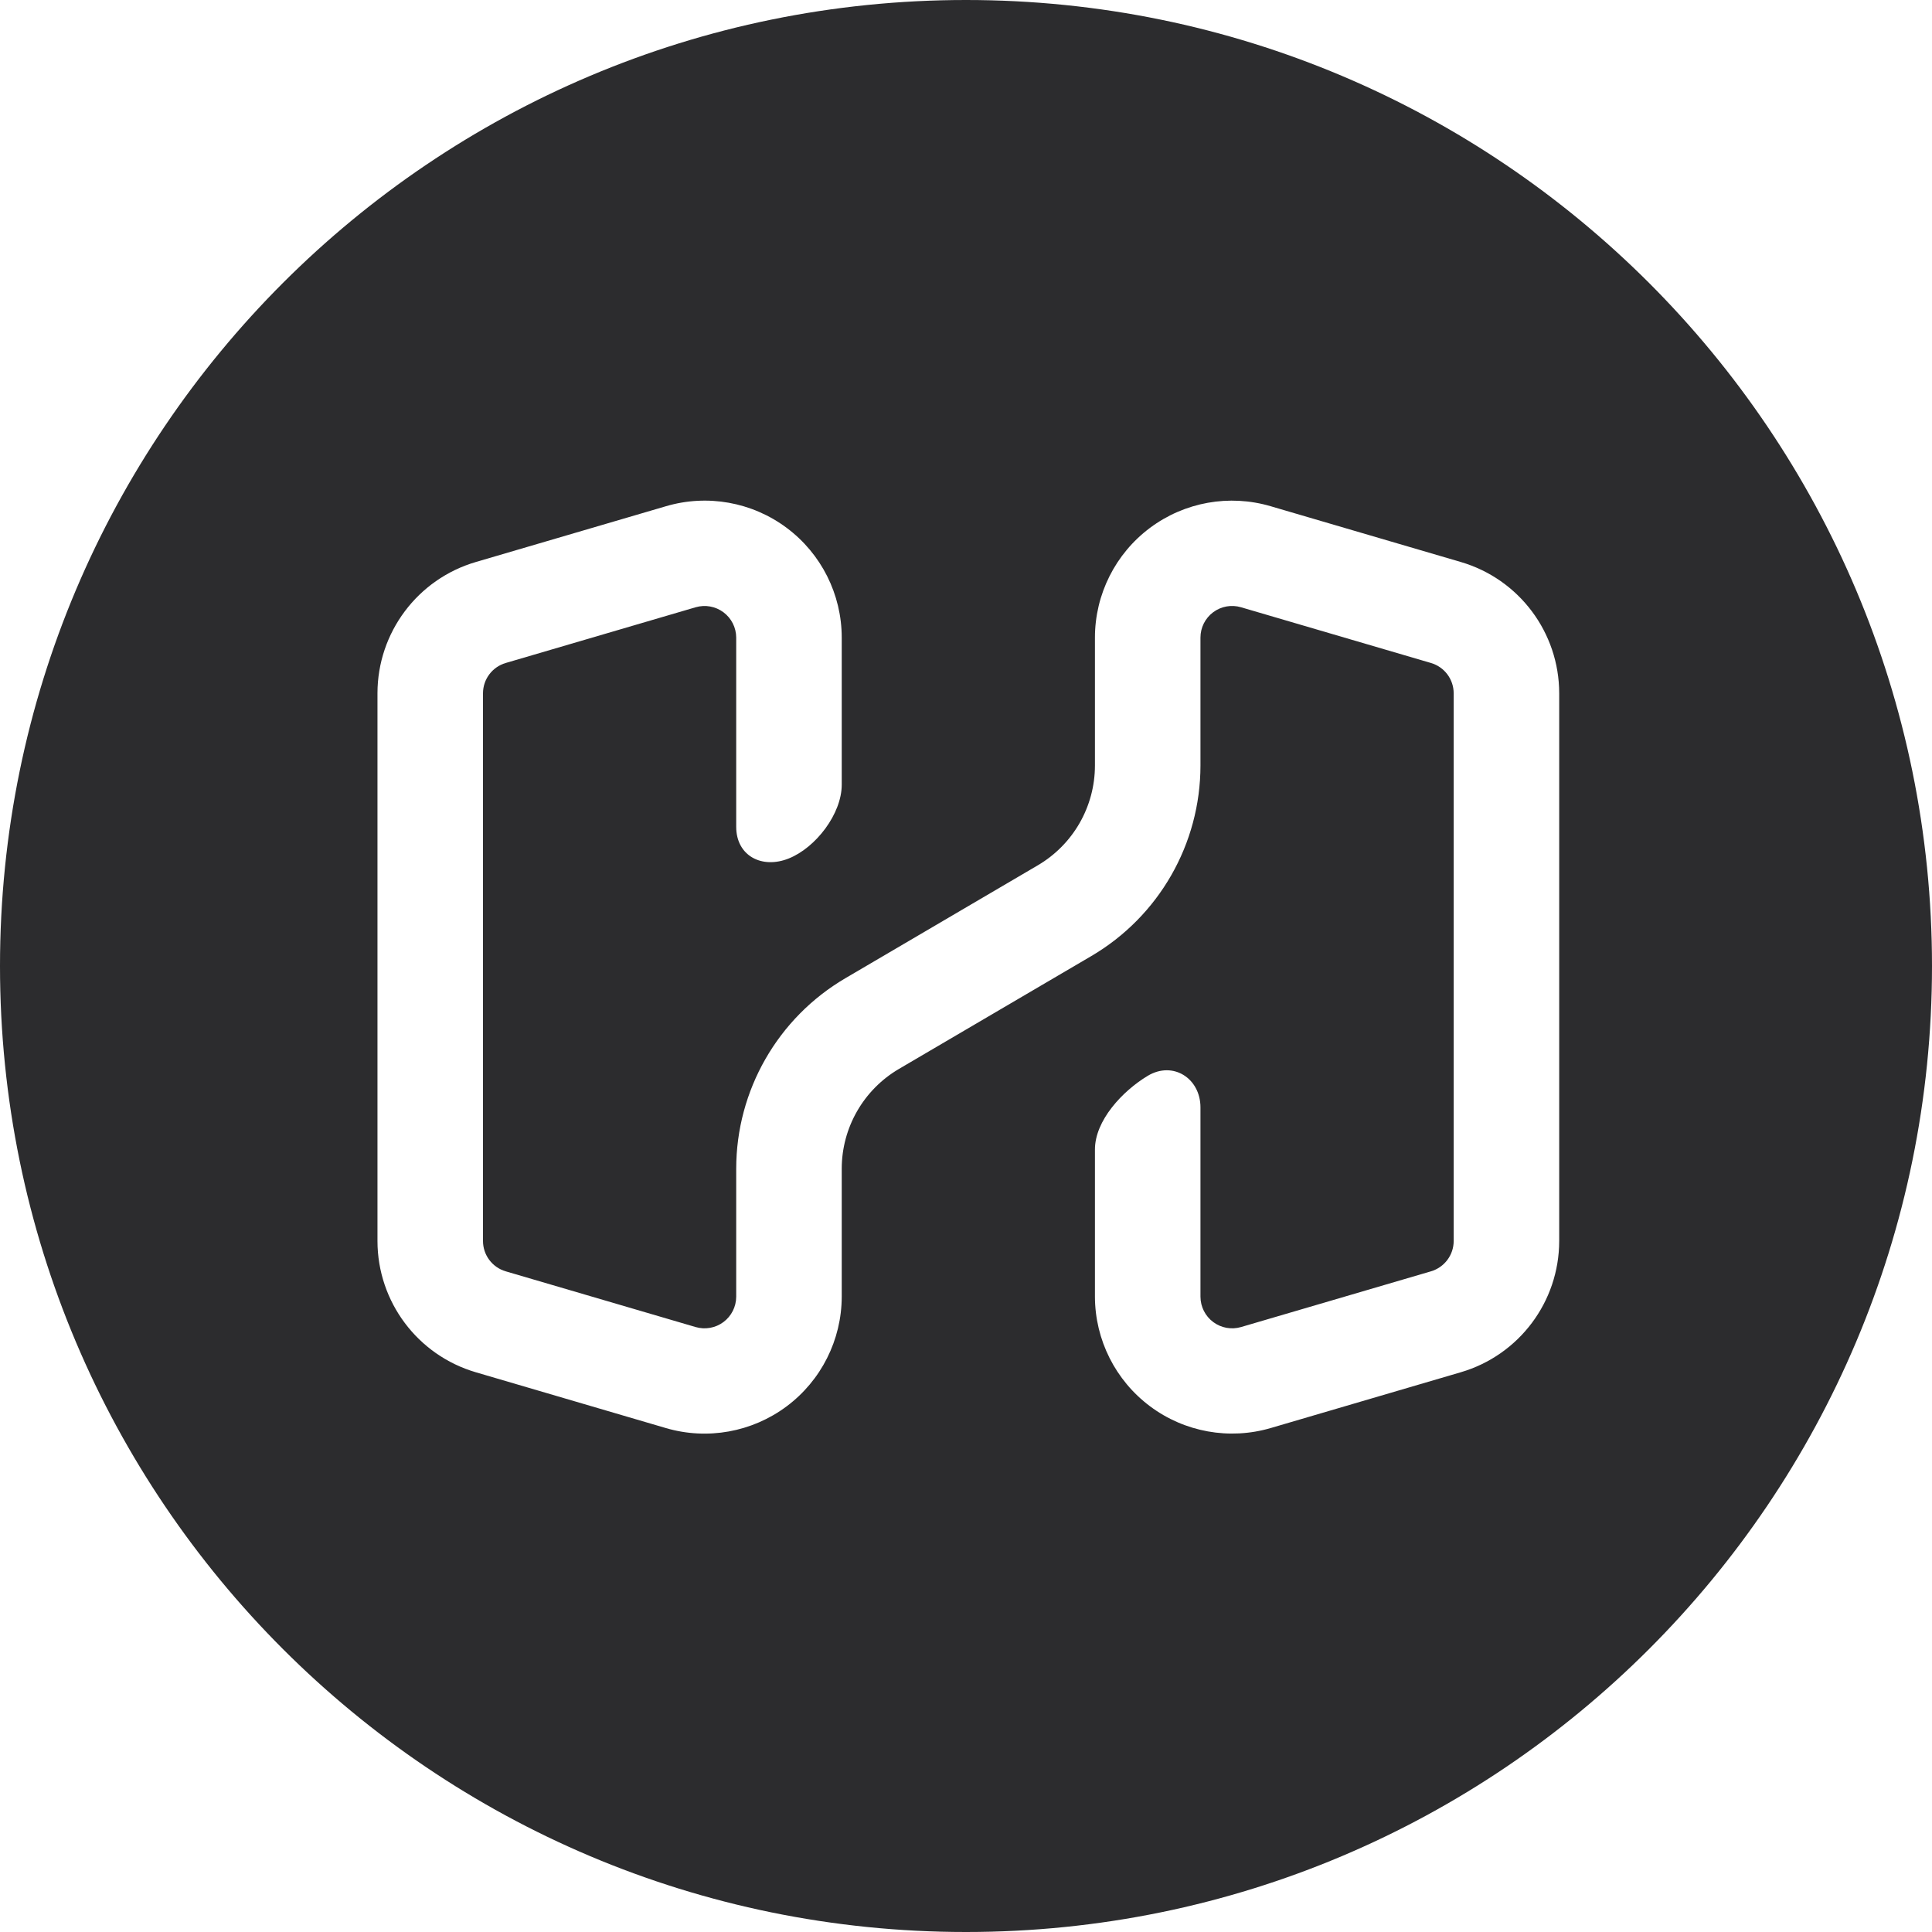
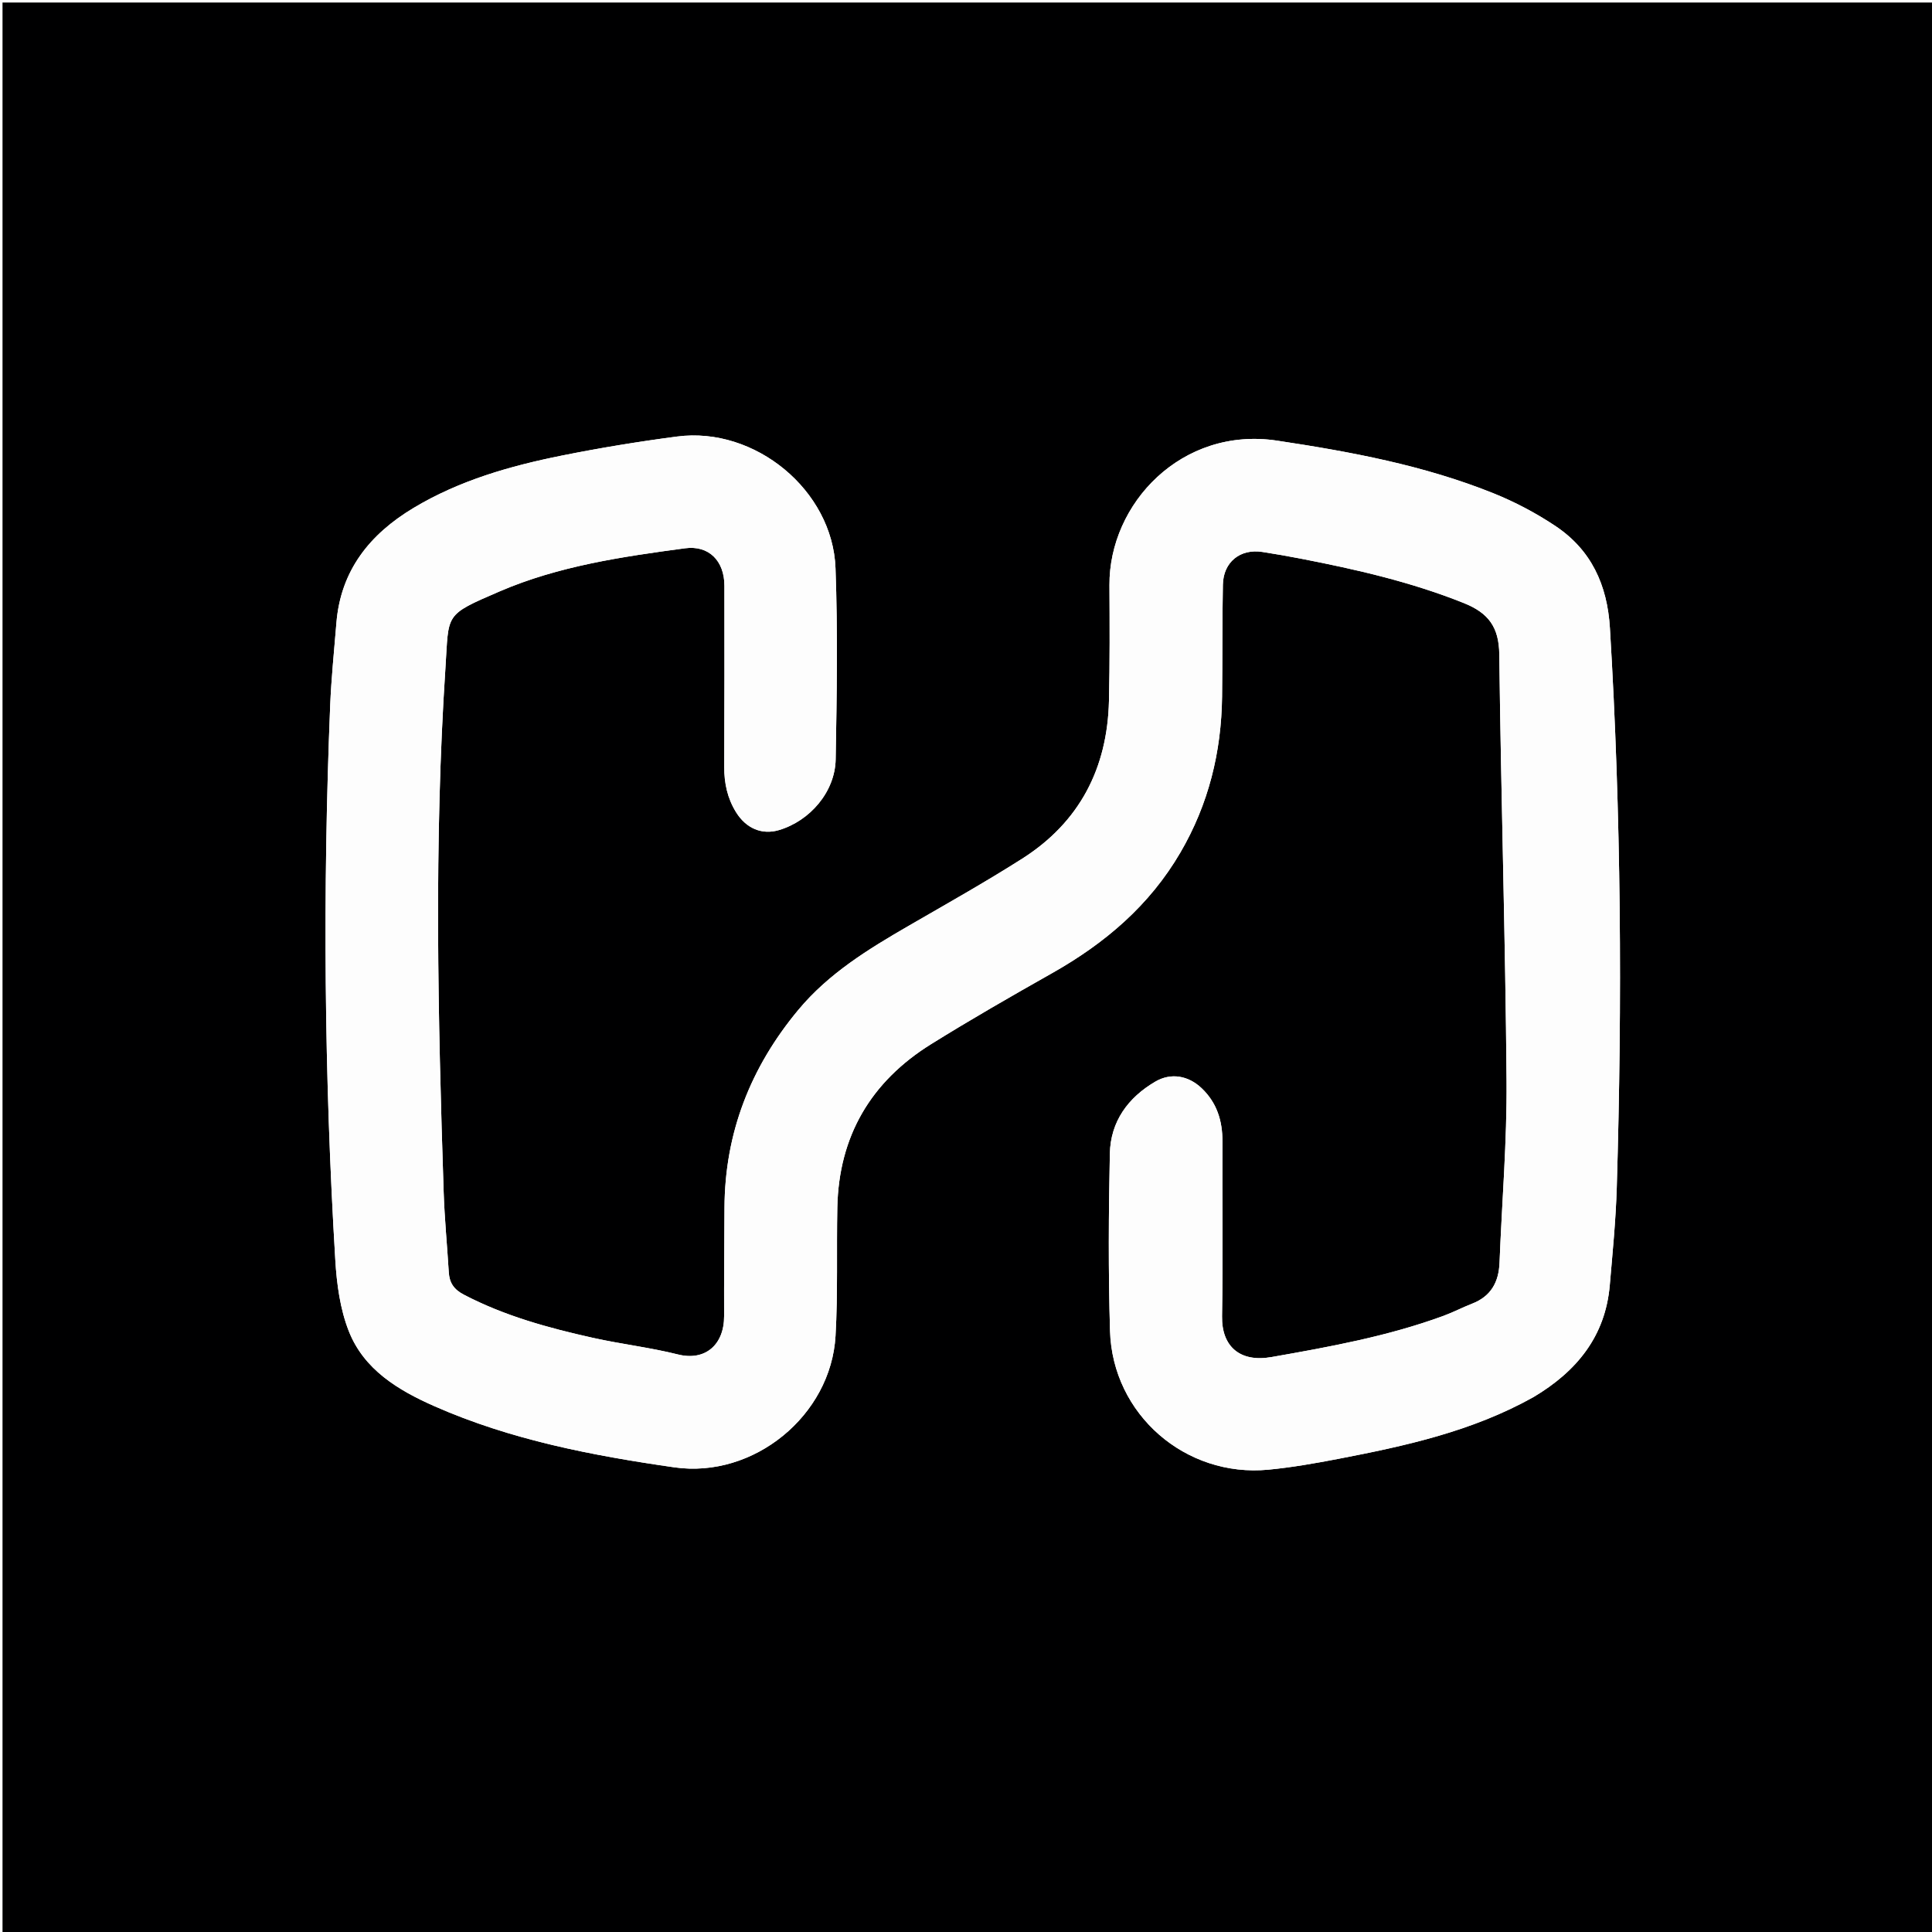
- <svg xmlns="http://www.w3.org/2000/svg" width="1000px" height="1000px" viewBox="0 0 1000 1000" version="1.1">
-   <g id="surface1">
-     <path style=" stroke:none;fill-rule:evenodd;fill:rgb(17.255%,17.255%,18.039%);fill-opacity:1;" d="M 1000 500 C 1000 223.859 776.141 0 500 0 C 223.859 0 0 223.859 0 500 C 0 776.141 223.859 1000 500 1000 C 776.141 1000 1000 776.141 1000 500 Z M 1000 500 " />
-     <path style=" stroke:none;fill-rule:nonzero;fill:rgb(100%,100%,100%);fill-opacity:1;" d="M 435.68 406.16 L 435.68 330 C 435.664 307.637 425.105 286.59 407.184 273.215 C 389.266 259.836 366.082 255.695 344.641 262.039 L 246.34 290.879 C 216.152 299.715 195.402 327.387 195.379 358.84 L 195.379 642.34 C 195.402 673.793 216.152 701.469 246.34 710.301 L 344.641 739.16 C 366.082 745.461 389.234 741.301 407.145 727.934 C 425.051 714.562 435.625 693.547 435.68 671.199 L 435.68 604.961 C 435.68 583.719 446.941 564.059 465.281 553.281 L 564.82 494.879 C 599.828 474.355 621.344 436.82 621.359 396.238 L 621.359 330 C 621.363 324.84 623.797 319.984 627.934 316.898 C 632.066 313.812 637.414 312.855 642.359 314.32 L 740.66 343.16 C 747.625 345.199 752.41 351.582 752.422 358.84 L 752.422 642.34 C 752.422 649.602 747.621 655.98 740.66 658.039 L 642.359 686.879 C 637.414 688.324 632.078 687.363 627.949 684.281 C 623.82 681.195 621.379 676.352 621.359 671.199 L 621.359 573.199 C 621.359 558.16 607.16 548.98 594.039 556.859 C 580.961 564.738 566.738 579.961 566.738 595 L 566.738 671.18 C 566.797 693.523 577.367 714.535 595.27 727.902 C 613.172 741.27 636.32 745.434 657.762 739.141 L 756.078 710.281 C 786.266 701.445 807.02 673.773 807.039 642.32 L 807.039 358.84 C 807.02 327.387 786.266 299.715 756.078 290.879 L 657.762 262.039 C 636.32 255.703 613.145 259.848 595.23 273.227 C 577.316 286.602 566.758 307.641 566.738 330 L 566.738 396.238 C 566.73 417.492 555.469 437.148 537.141 447.898 L 437.602 506.301 C 402.586 526.828 381.07 564.371 381.059 604.961 L 381.059 671.199 C 381.039 676.352 378.602 681.195 374.473 684.281 C 370.344 687.363 365.004 688.324 360.059 686.879 L 261.762 658.039 C 254.789 655.996 250 649.605 250 642.34 L 250 358.84 C 250 351.578 254.801 345.199 261.762 343.16 L 360.059 314.32 C 365.004 312.875 370.344 313.836 374.473 316.922 C 378.602 320.004 381.039 324.848 381.059 330 L 381.059 427.961 C 381.059 443 394.422 449.961 408.359 444.301 C 422.32 438.66 435.68 421.219 435.68 406.16 Z M 435.68 406.16 " />
-   </g>
+ <svg xmlns="http://www.w3.org/2000/svg" version="1.1" id="Layer_1" x="0px" y="0px" width="100%" viewBox="0 0 768 768" enable-background="new 0 0 768 768" xml:space="preserve">
+   <path fill="#000001" opacity="1" stroke="none" d=" M482,769   C321.333,769 161.167,769 1,769   C1,513 1,257 1,1   C257,1 513,1 769,1   C769,257 769,513 769,769   C673.5,769 578,769 482,769  M609.748,555.255   C626.711,545.162 638.159,531.262 639.911,510.889   C641.025,497.942 642.306,484.983 642.691,472.006   C644.89,397.848 644.452,323.722 639.964,249.632   C638.923,232.445 632.507,218.557 618.234,209.051   C610.556,203.937 602.214,199.529 593.655,196.086   C566.039,184.977 536.929,179.569 507.655,175.16   C469.747,169.452 440.851,200.193 441.028,232.591   C441.111,247.922 441.187,263.259 440.832,278.584   C440.211,305.41 429.14,326.844 406.315,341.352   C391.579,350.718 376.328,359.283 361.206,368.031   C345.155,377.316 329.399,386.963 317.347,401.447   C298.379,424.246 288.109,450.32 287.998,480.167   C287.944,494.499 287.788,508.831 287.845,523.162   C287.89,534.548 280.347,541.136 269.512,538.421   C258.398,535.637 246.927,534.311 235.729,531.821   C218.034,527.888 200.595,523.118 184.366,514.639   C180.464,512.601 178.649,509.967 178.398,505.764   C177.761,495.12 176.711,484.492 176.361,473.84   C174.082,404.373 172.504,334.89 177.07,265.462   C178.495,243.79 176.337,244.684 198.597,235.094   C222.026,225 247.216,221.316 272.314,217.949   C281.827,216.674 287.957,222.995 287.966,232.843   C287.988,256.841 288.008,280.838 287.897,304.835   C287.867,311.331 289.165,317.351 292.609,322.891   C296.602,329.316 302.888,331.965 309.604,329.985   C321.968,326.34 331.957,314.756 332.189,301.835   C332.641,276.519 333.045,251.163 332.128,225.873   C331.002,194.823 300.061,169.473 269.159,173.528   C253.832,175.539 238.54,178.045 223.385,181.088   C202.778,185.227 182.616,190.971 164.378,201.923   C147.01,212.351 135.414,226.729 133.722,247.68   C132.837,258.636 131.694,269.585 131.249,280.561   C128.27,354.046 128.875,427.513 133.292,500.924   C133.864,510.431 135.199,520.36 138.645,529.124   C144.667,544.438 158.267,552.619 172.658,558.971   C203.071,572.394 235.433,578.602 268.057,583.29   C299.607,587.823 330.339,562.697 332.137,531.009   C333.098,514.061 332.507,497.03 332.846,480.041   C333.413,451.636 346.177,429.967 370.104,415.075   C385.908,405.239 402.073,395.965 418.283,386.806   C439.241,374.964 456.958,359.93 469.251,338.836   C480.447,319.626 485.523,298.927 485.792,276.896   C485.974,262.067 485.826,247.232 486.116,232.406   C486.291,223.407 493.003,218.034 501.815,219.407   C506.911,220.2 511.997,221.084 517.061,222.067   C539.115,226.347 560.927,231.324 581.92,239.739   C591.764,243.684 595.861,249.346 595.991,260.123   C596.67,316.6 598.416,373.065 598.882,429.543   C599.081,453.666 597.034,477.806 596.089,501.942   C595.787,509.654 592.698,515.298 585.238,518.206   C581.367,519.714 577.663,521.662 573.767,523.091   C551.625,531.211 528.557,535.393 505.417,539.457   C492.919,541.652 485.588,535.262 485.782,523.259   C486.158,500.101 485.835,476.933 485.937,453.77   C485.974,445.539 483.721,438.333 477.664,432.576   C472.352,427.526 465.434,426.353 459.286,429.945   C448.366,436.324 441.456,445.868 441.186,458.599   C440.687,482.085 440.552,505.605 441.254,529.082   C442.245,562.264 471.244,587.4 504.24,584.217   C513.502,583.324 522.72,581.707 531.867,579.945   C558.54,574.808 585.054,569.074 609.748,555.255  z" />
+   <path fill="#FDFDFD" opacity="1" stroke="none" d=" M609.443,555.457   C585.054,569.074 558.54,574.808 531.867,579.945   C522.72,581.707 513.502,583.324 504.24,584.217   C471.244,587.4 442.245,562.264 441.254,529.082   C440.552,505.605 440.687,482.085 441.186,458.599   C441.456,445.868 448.366,436.324 459.286,429.945   C465.434,426.353 472.352,427.526 477.664,432.576   C483.721,438.333 485.974,445.539 485.937,453.77   C485.835,476.933 486.158,500.101 485.782,523.259   C485.588,535.262 492.919,541.652 505.417,539.457   C528.557,535.393 551.625,531.211 573.767,523.091   C577.663,521.662 581.367,519.714 585.238,518.206   C592.698,515.298 595.787,509.654 596.089,501.942   C597.034,477.806 599.081,453.666 598.882,429.543   C598.416,373.065 596.67,316.6 595.991,260.123   C595.861,249.346 591.764,243.684 581.92,239.739   C560.927,231.324 539.115,226.347 517.061,222.067   C511.997,221.084 506.911,220.2 501.815,219.407   C493.003,218.034 486.291,223.407 486.116,232.406   C485.826,247.232 485.974,262.067 485.792,276.896   C485.523,298.927 480.447,319.626 469.251,338.836   C456.958,359.93 439.241,374.964 418.283,386.806   C402.073,395.965 385.908,405.239 370.104,415.075   C346.177,429.967 333.413,451.636 332.846,480.041   C332.507,497.03 333.098,514.061 332.137,531.009   C330.339,562.697 299.607,587.823 268.057,583.29   C235.433,578.602 203.071,572.394 172.658,558.971   C158.267,552.619 144.667,544.438 138.645,529.124   C135.199,520.36 133.864,510.431 133.292,500.924   C128.875,427.513 128.27,354.046 131.249,280.561   C131.694,269.585 132.837,258.636 133.722,247.68   C135.414,226.729 147.01,212.351 164.378,201.923   C182.616,190.971 202.778,185.227 223.385,181.088   C238.54,178.045 253.832,175.539 269.159,173.528   C300.061,169.473 331.002,194.823 332.128,225.873   C333.045,251.163 332.641,276.519 332.189,301.835   C331.957,314.756 321.968,326.34 309.604,329.985   C302.888,331.965 296.602,329.316 292.609,322.891   C289.165,317.351 287.867,311.331 287.897,304.835   C288.008,280.838 287.988,256.841 287.966,232.843   C287.957,222.995 281.827,216.674 272.314,217.949   C247.216,221.316 222.026,225 198.597,235.094   C176.337,244.684 178.495,243.79 177.07,265.462   C172.504,334.89 174.082,404.373 176.361,473.84   C176.711,484.492 177.761,495.12 178.398,505.764   C178.649,509.967 180.464,512.601 184.366,514.639   C200.595,523.118 218.034,527.888 235.729,531.821   C246.927,534.311 258.398,535.637 269.512,538.421   C280.347,541.136 287.89,534.548 287.845,523.162   C287.788,508.831 287.944,494.499 287.998,480.167   C288.109,450.32 298.379,424.246 317.347,401.447   C329.399,386.963 345.155,377.316 361.206,368.031   C376.328,359.283 391.579,350.718 406.315,341.352   C429.14,326.844 440.211,305.41 440.832,278.584   C441.187,263.259 441.111,247.922 441.028,232.591   C440.851,200.193 469.747,169.452 507.655,175.16   C536.929,179.569 566.039,184.977 593.655,196.086   C602.214,199.529 610.556,203.937 618.234,209.051   C632.507,218.557 638.923,232.445 639.964,249.632   C644.452,323.722 644.89,397.848 642.691,472.006   C642.306,484.983 641.025,497.942 639.911,510.889   C638.159,531.262 626.711,545.162 609.443,555.457  z" />
</svg>
